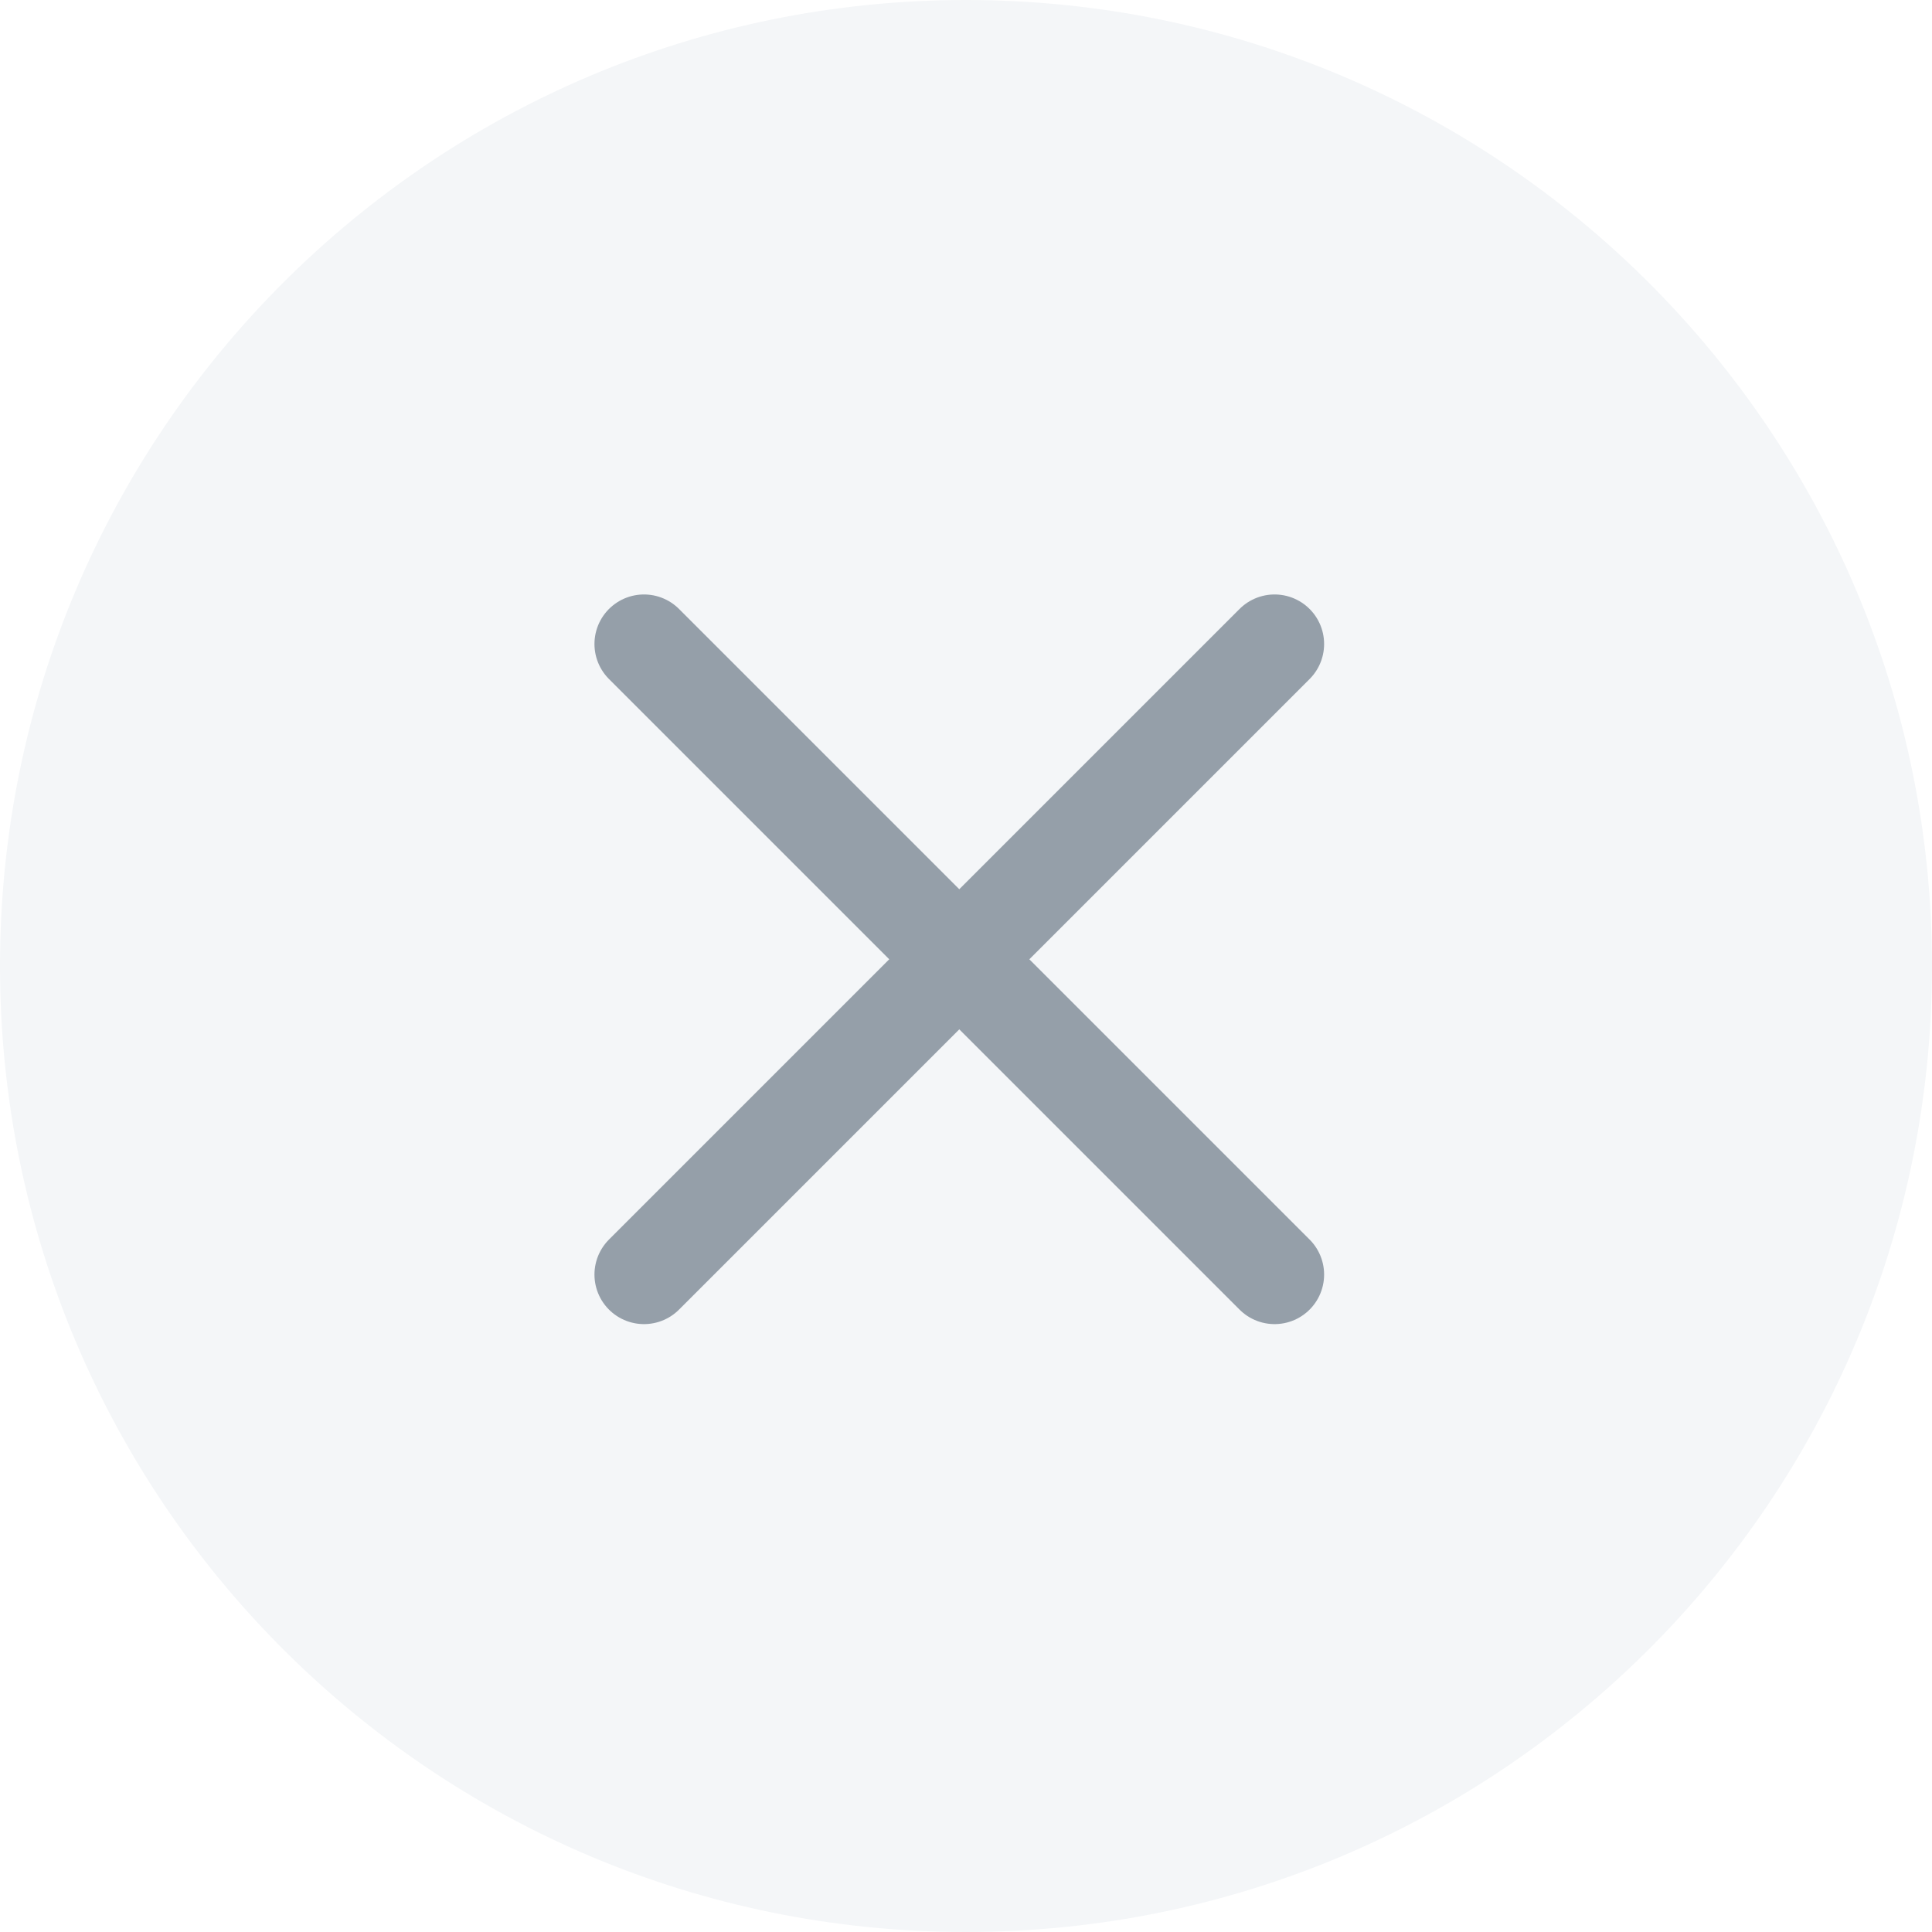
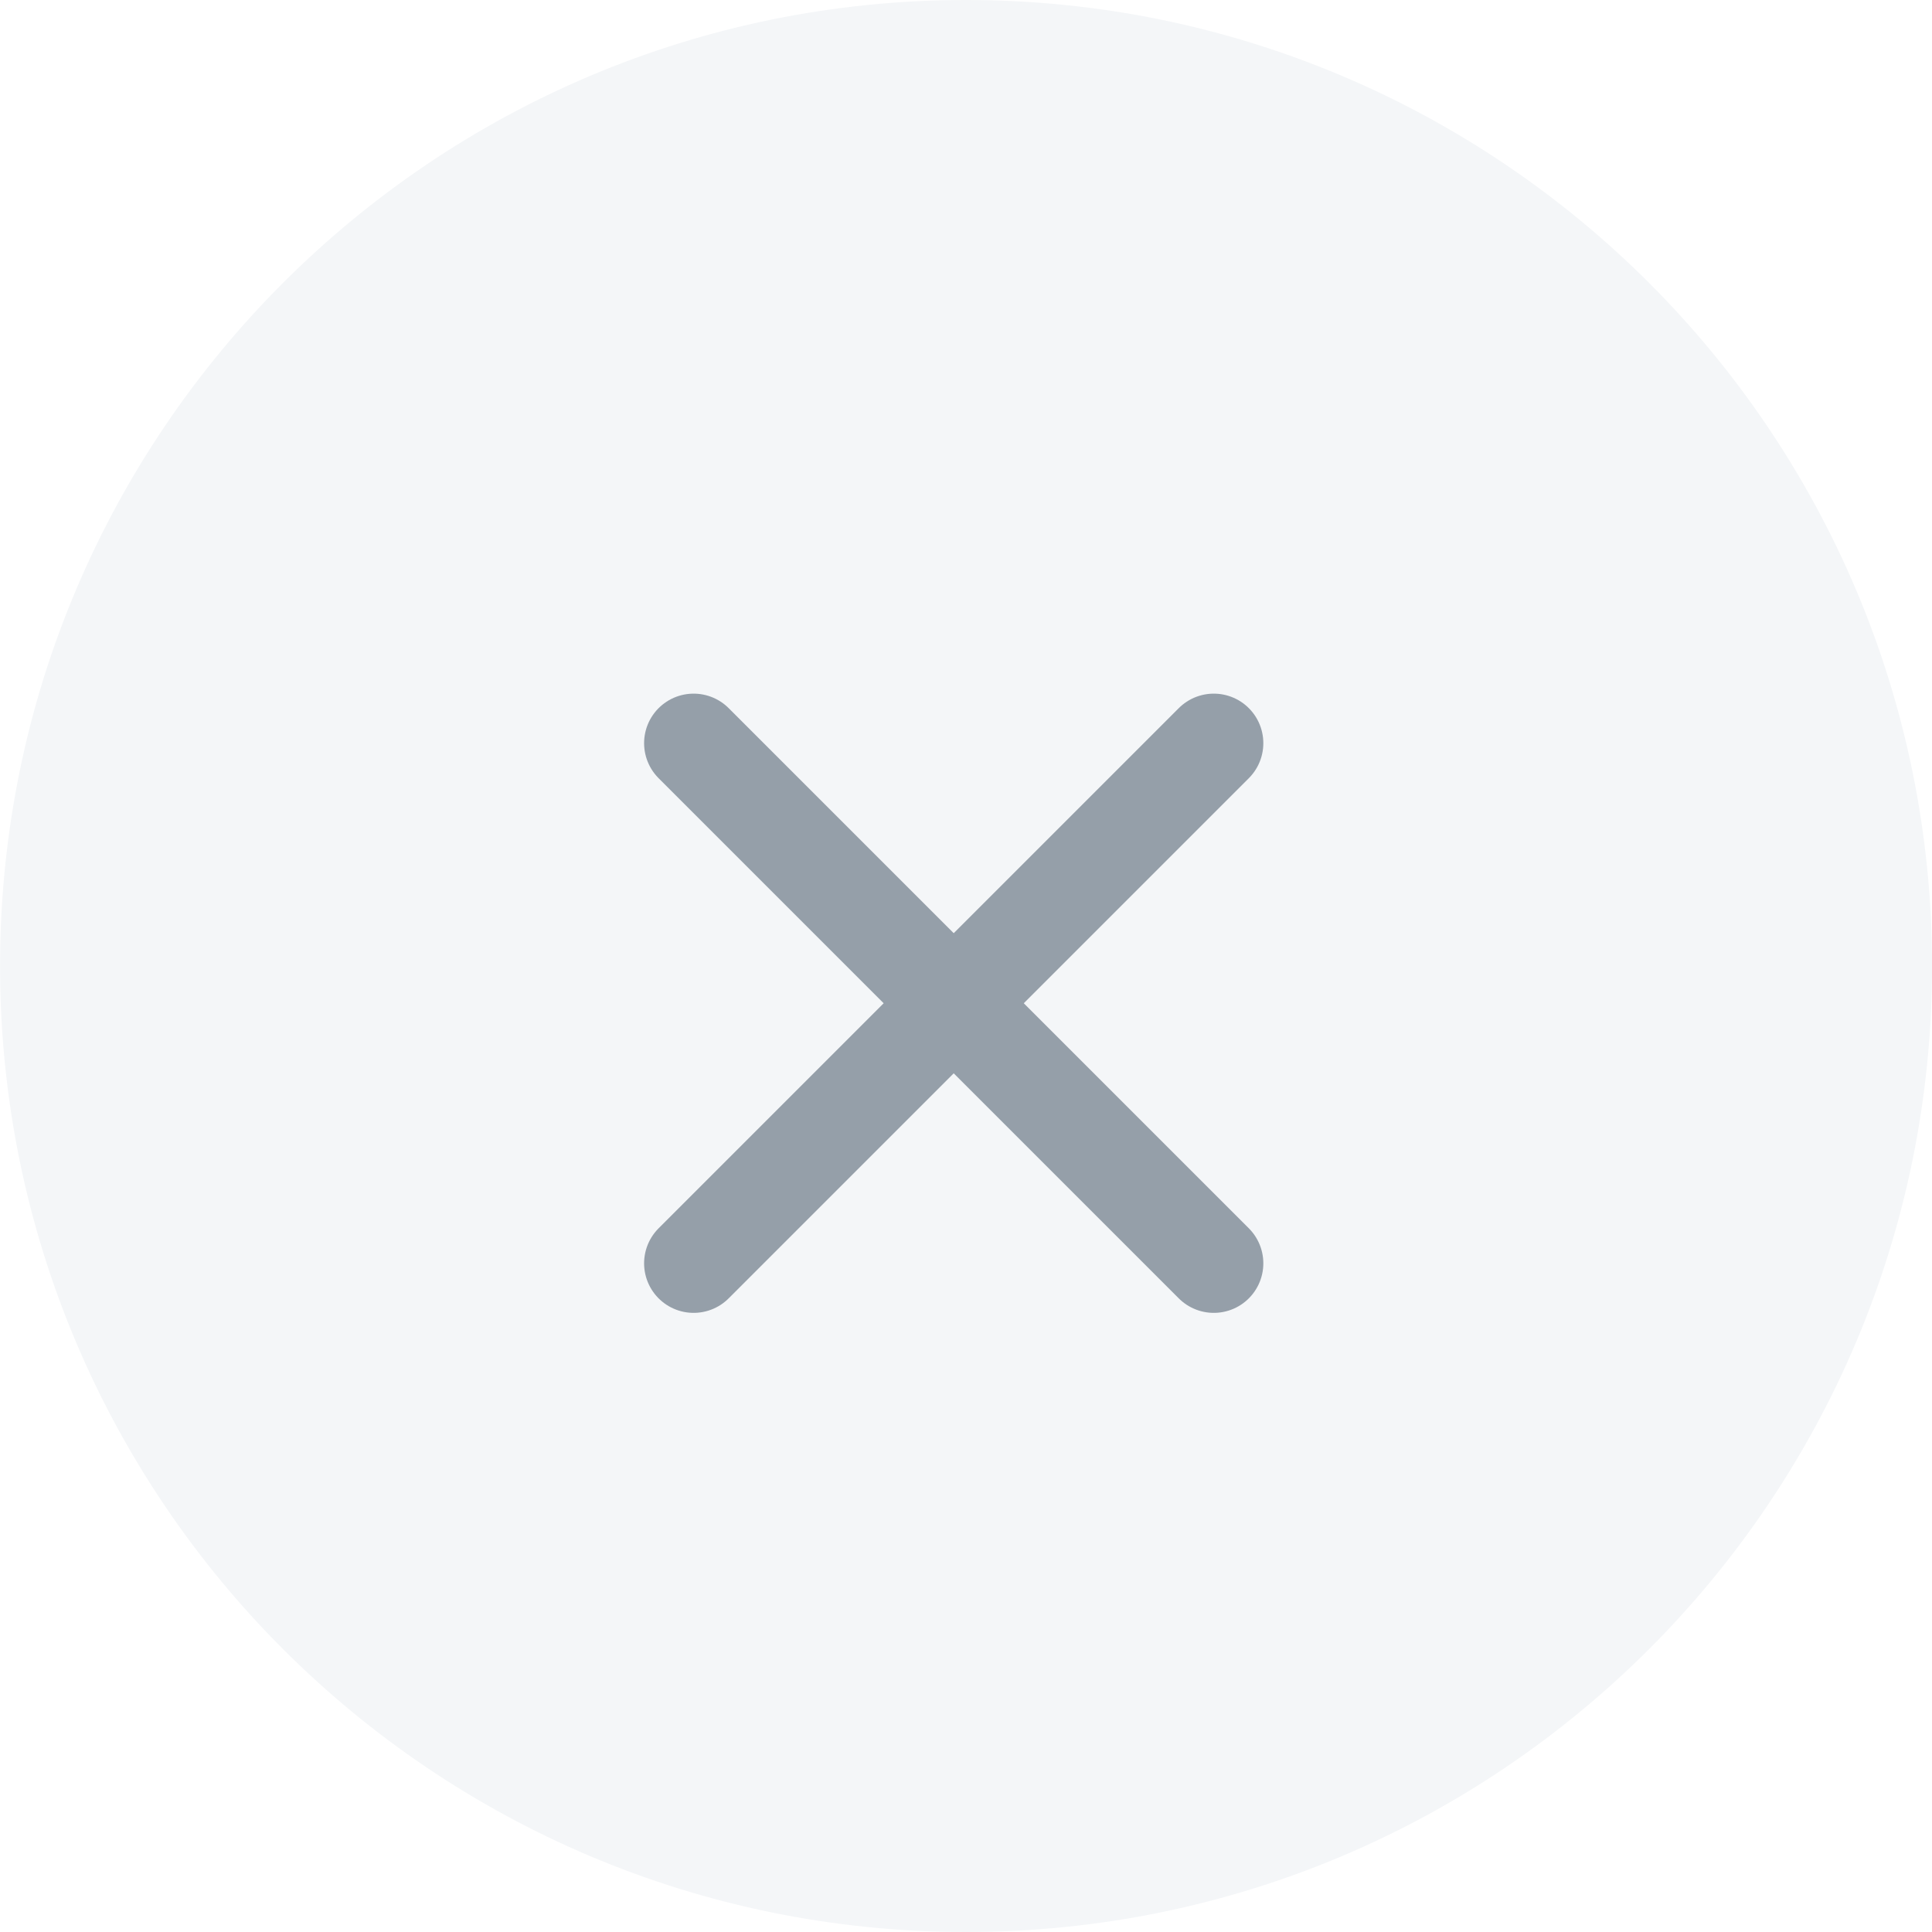
- <svg xmlns="http://www.w3.org/2000/svg" version="1.1" id="Layer_1" x="0px" y="0px" width="39px" height="39px" viewBox="0 0 39 39" enable-background="new 0 0 39 39" xml:space="preserve">
-   <g id="Page-1">
-     <g id="new-app---add-more-samples" transform="translate(-1204, -37)">
-       <g id="cancel" transform="translate(1204, 37)">
-         <circle id="Oval-3" fill="#F4F6F8" cx="19.5" cy="19.5" r="19.5" />
-         <path id="Line" fill="none" stroke="#959FA9" stroke-width="2" stroke-linecap="round" d="M13,13l12.729,12.729" />
-         <path id="Line_1_" fill="none" stroke="#959FA9" stroke-width="2" stroke-linecap="round" d="M25.729,13L13,25.729" />
-       </g>
-     </g>
-   </g>
+ <svg xmlns="http://www.w3.org/2000/svg" version="1.1" id="Layer_1" x="0px" y="0px" width="39px" height="39px" viewBox="-0.001 -0.249 39 39" enable-background="new -0.001 -0.249 39 39" xml:space="preserve">
+   <circle id="Oval-3_1_" fill="#F4F6F8" cx="19.5" cy="19.251" r="19.5" />
+   <path id="Line_3_" fill="none" stroke="#959FA9" stroke-width="2" stroke-linecap="round" d="M14.001,14.753l10.5,10.5" />
+   <path id="Line_2_" fill="none" stroke="#959FA9" stroke-width="2" stroke-linecap="round" d="M24.501,14.753l-10.5,10.5" />
</svg>
